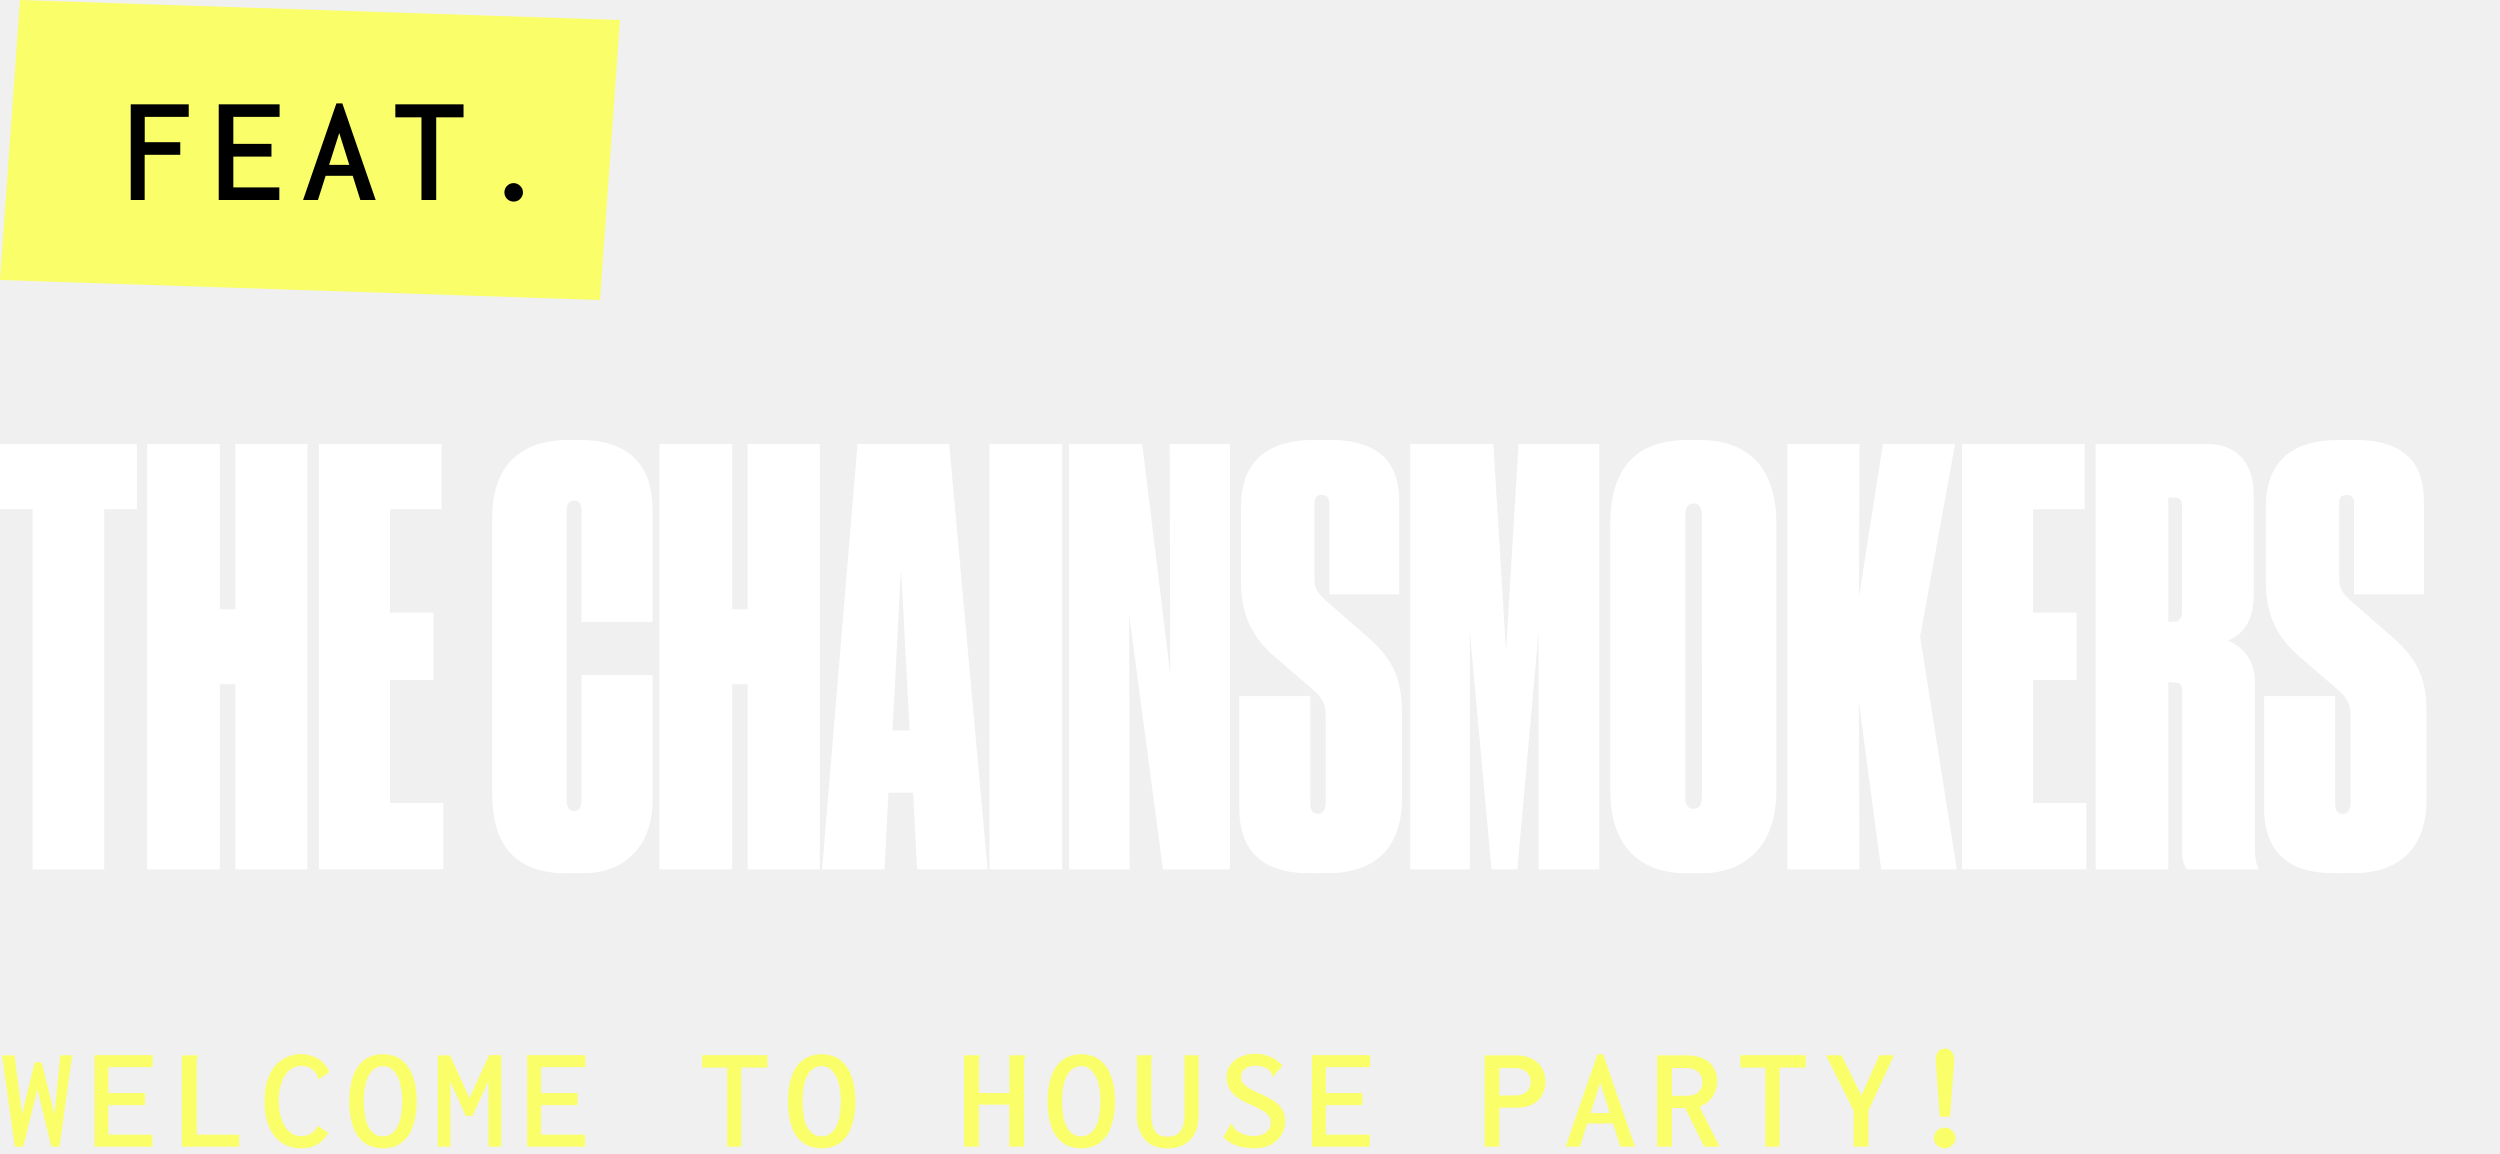
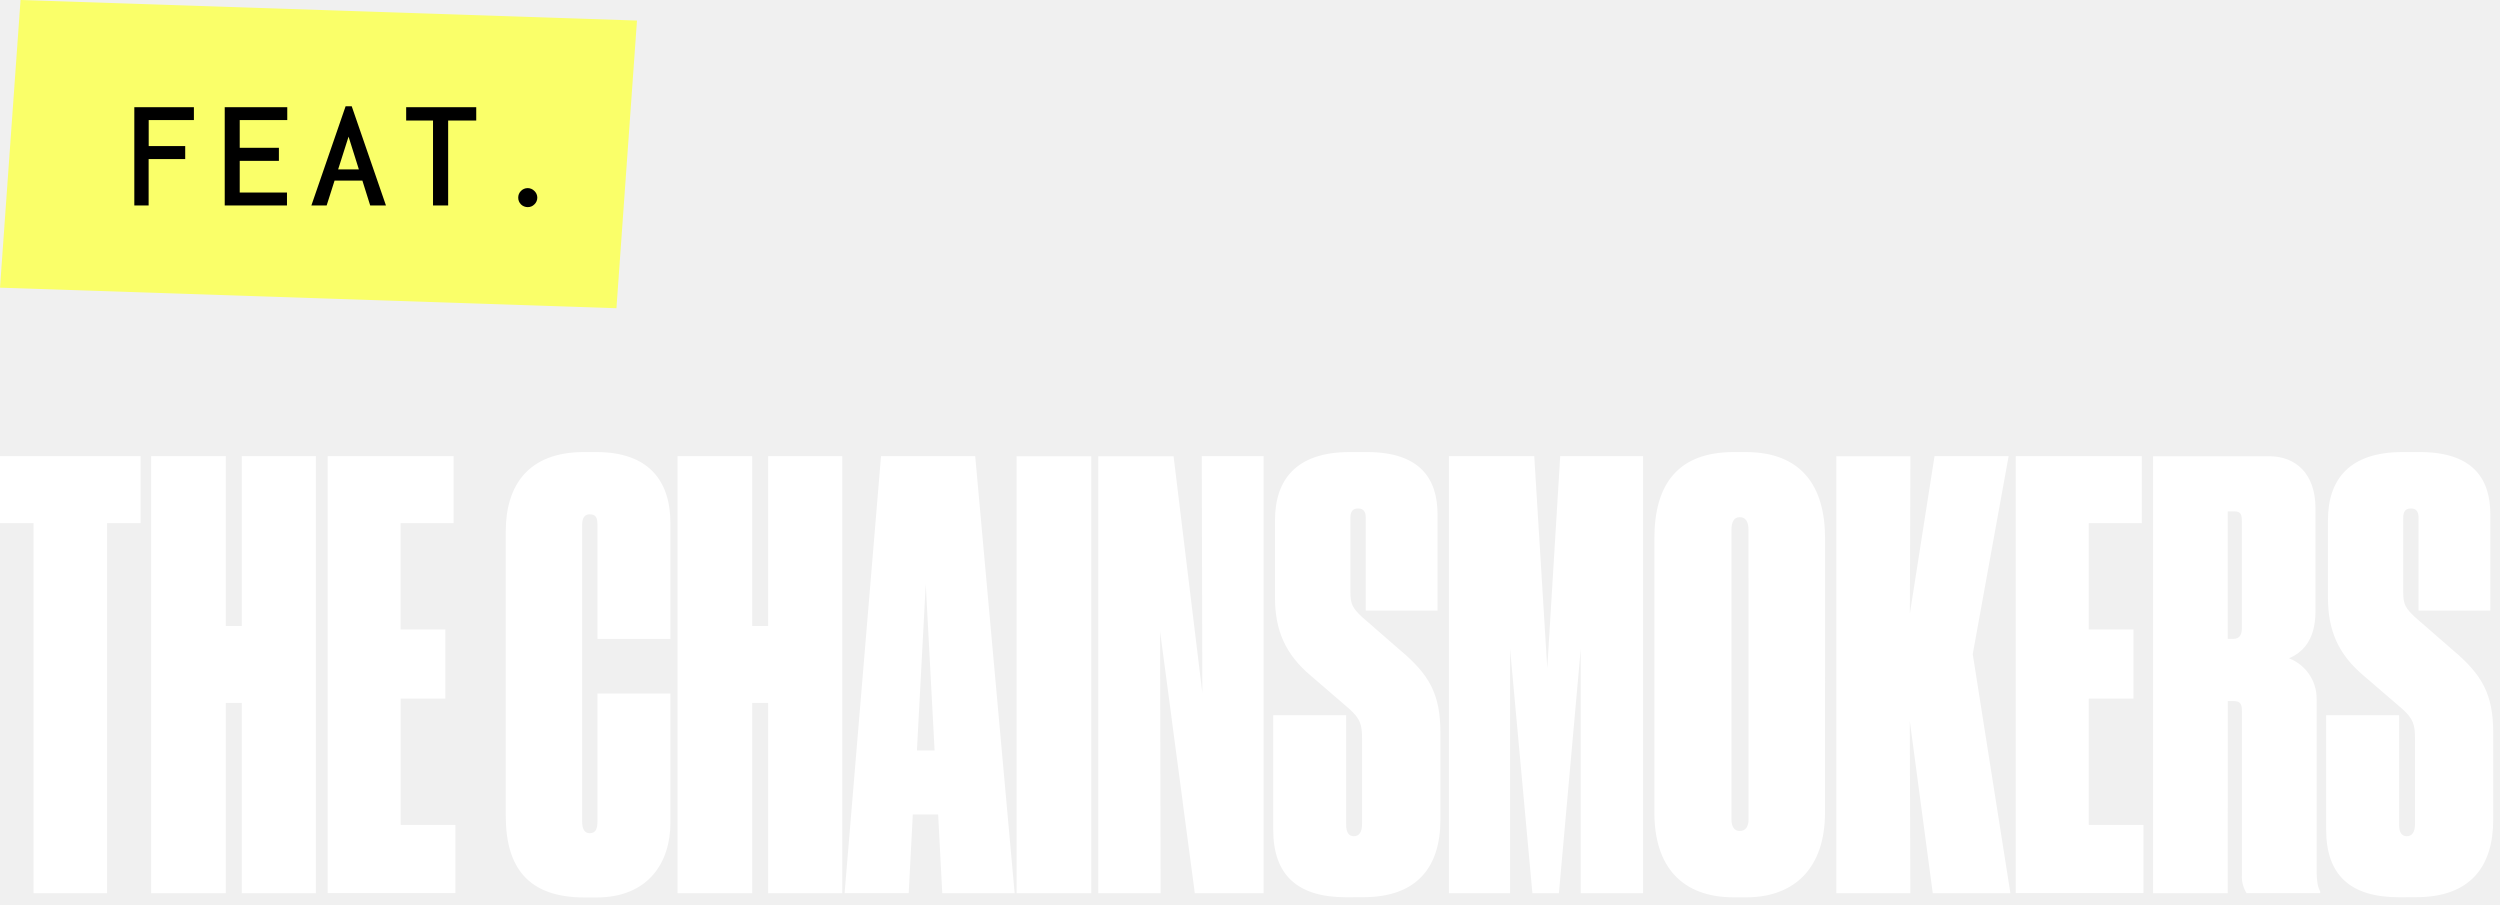
- <svg xmlns="http://www.w3.org/2000/svg" width="375" height="173" fill="none" viewBox="0 0 375 173">
+ <svg xmlns="http://www.w3.org/2000/svg" width="365" height="132" fill="none" viewBox="0 0 365 132">
  <path fill="#faff69" d="m3 0 90 3-3 42-90-3z" />
  <path fill="#000" d="M19.61 30V15.65h8.7v1.88h-6.6v3.8h5.33v1.89H21.7V30zm13.2 0V15.65h9.13v1.88H35v4.05h5.72v1.91H35v4.62h6.9V30zm20.68-3.63h-5.45l.34-1.64h4.72zm-2.6-6.42L47.69 30h-2.23l5-14.49h.89l5 14.49h-2.3zM63.22 30V17.6H59.3v-1.95h10.23v1.95h-4.1V30zm13.84.24a1.4 1.4 0 0 1-1-.4q-.4-.42-.4-.98 0-.58.4-.98a1.36 1.36 0 0 1 1.96 0 1.34 1.34 0 0 1 0 1.96q-.4.4-.96.4" />
-   <mask id="a" width="364" height="65" x="0" y="66" maskUnits="userSpaceOnUse" style="mask-type:luminance">
-     <path fill="#fff" d="M0 66h364v65H0z" />
-   </mask>
-   <g mask="url(#a)">
-     <path fill="#fff" d="M4.9 76.38H0V66.6h20.53v9.78h-4.9v54.03H4.9zm17.17-9.78h10.9v24.8h2.33V66.6h10.82v63.81H35.3v-27.78h-2.33v27.78h-10.9zm44.16 0v9.78h-7.74V91.9h6.53V102H58.5v18.44h7.99v9.95H47.84V66.6zM196.54 131c-7.13 0-10.65-3.26-10.65-9.86v-16.72h10.65v15.95q-.02 1.7 1.12 1.72c.77 0 1.2-.6 1.2-1.8v-12.44c0-2.06-.25-2.91-1.89-4.38l-5.57-4.8c-3.7-3.1-5.25-6.6-5.25-11.4V75.95c0-5.92 3.1-9.95 10.92-9.95h2.5c7.81 0 10.31 3.95 10.31 9.1v14.05H199.4V75.61q.02-1.39-1.12-1.37-1.14-.02-1.12 1.37V86.5c0 1.72.35 2.32 1.72 3.6l5.5 4.79c4.3 3.6 5.92 6.44 5.92 12.09v12.69c0 6.85-3.35 11.32-11.25 11.32zm14.99-64.4H224l1.9 30.96 1.89-30.96h12.1v63.81h-9.1V94.74l-3.19 35.67h-3.87l-3.26-35.67v35.67h-8.93v-63.8zm54.92 52.06c0 7.98-4.38 12.35-11.5 12.35h-1.81c-7.55 0-11.6-4.46-11.6-12.35V78.61c0-7.9 3.43-12.61 11.6-12.61h1.72c8.16 0 11.6 4.98 11.6 12.6zM255.28 77.4q0-1.9-1.29-1.89c-.77 0-1.2.6-1.2 1.9v42.19c0 1.12.43 1.72 1.2 1.72.86 0 1.3-.6 1.3-1.72zm12.82 53.01v-63.8h10.82l-.08 22.98 3.6-22.99h10.82l-5.24 28.9 5.5 34.91h-11.34l-3.35-25.13.08 25.13zm44.6-63.81v9.78h-7.74V91.9h6.53V102h-6.53v18.44h7.99v9.95H294.3V66.6zm12.55 63.81h-10.9v-63.8h16.93c3.78 0 6.78 2.4 6.78 7.63v15.01c0 4.38-2.06 6.09-3.87 6.86a6.3 6.3 0 0 1 4.04 5.92v25.29q0 1.93.52 2.83v.25H328c-.5-.8-.74-1.72-.68-2.66v-23.92c0-.94-.17-1.46-1.2-1.46h-.86zm0-37.14h.86c.77 0 1.2-.52 1.2-1.46v-15.7c0-1.03-.17-1.45-1.12-1.45h-.94zM350.27 131c-7.14 0-10.65-3.26-10.65-9.86v-16.72h10.65v15.95q-.02 1.7 1.12 1.72c.77 0 1.2-.6 1.2-1.8v-12.44c0-2.06-.25-2.91-1.89-4.38l-5.58-4.8c-3.7-3.1-5.24-6.6-5.24-11.4V75.95c0-5.92 3.1-9.95 10.9-9.95h2.5c7.82 0 10.31 3.95 10.31 9.1v14.05h-10.48V75.61q.02-1.39-1.12-1.37-1.14-.02-1.12 1.37V86.5c0 1.72.35 2.32 1.72 3.6l5.5 4.79c4.28 3.6 5.92 6.44 5.92 12.09v12.69c0 6.85-3.34 11.32-11.25 11.32zM87.23 119.86v-18.6h10.65v18.87c0 5.75-3.18 10.9-10.81 10.9h-1.73c-8.24 0-11.5-4.38-11.5-11.92V77.58C73.84 70.9 77.1 66 85.26 66h1.8c7.56 0 10.82 4.11 10.82 10.38v16.9H87.23V76.72c0-1.04-.16-1.63-1.12-1.63q-1.14-.02-1.12 1.63v43.13q-.02 1.8 1.12 1.8c.94 0 1.12-.77 1.12-1.8zM98.92 66.6h10.9v24.8h2.33V66.6h10.82v63.81h-10.82v-27.78h-2.33v27.78h-10.9zm38.05 52.31h-3.7l-.6 11.49h-9.36l5.32-63.8h13.75l5.76 63.81h-10.57l-.6-11.48zm-1.81-33.62-1.29 24.28h2.58zm24.16 45.12h-10.9v-63.8h10.9zm12.02-63.81 4.2 34.56-.08-34.56h9.03v63.81h-10.05l-5.07-38.25.08 38.25h-9.1v-63.8h11z" />
-   </g>
-   <path fill="#faff69" d="M2.22 172 .3 158.3h1.89l1.12 8.82 1.91-7.77h1.02l1.93 7.77.88-8.83h1.78L8.93 172H7.7l-2.09-8.62L3.5 172zm11.95 0v-13.73h8.73v1.8h-6.64v3.88h5.48v1.82h-5.48v4.43h6.6v1.8zm13.11-13.7h2.4v.2a.5.5 0 0 0-.16.28l-.02.53v10.89h6.38v1.8h-8.6zm17.84 13.94a4.8 4.8 0 0 1-3.83-1.7 6 6 0 0 1-1.18-2.17q-.42-1.32-.42-3.15 0-1.6.3-2.79.34-1.2.89-2.02a5.1 5.1 0 0 1 6.88-1.57 4.3 4.3 0 0 1 1.65 1.96l-1.47 1-.18.1-.1-.15a.5.5 0 0 0-.03-.33 2.5 2.5 0 0 0-2.4-1.54q-.7 0-1.34.35-.62.33-1.08.99t-.72 1.65q-.27.97-.27 2.24 0 1.24.24 2.23.27.96.7 1.67.48.68 1.06 1.05.61.36 1.32.36.55 0 1.02-.16.46-.15.85-.5.4-.38.7-.88l1.55 1.07a4.7 4.7 0 0 1-1.74 1.76 5 5 0 0 1-2.4.53m12.32 0q-1.62 0-2.77-.81a5 5 0 0 1-1.7-2.4 11 11 0 0 1-.57-3.85q0-2.22.58-3.78c.31-.96.9-1.8 1.69-2.42.8-.57 1.78-.87 2.77-.84q1.66 0 2.77.84a5 5 0 0 1 1.7 2.42q.6 1.56.6 3.78a11 11 0 0 1-.6 3.85c-.3.96-.9 1.8-1.7 2.4a4.6 4.6 0 0 1-2.77.81m0-1.78q.9 0 1.54-.6.64-.59 1-1.75.34-1.2.34-2.95a10 10 0 0 0-.35-2.82 4 4 0 0 0-.99-1.78 2 2 0 0 0-1.54-.64q-.9 0-1.56.64-.64.61-.97 1.78a11 11 0 0 0-.33 2.82q0 1.75.33 2.95.33 1.16.97 1.76.66.6 1.56.59m8.23 1.54v-13.7h1.85l2.9 6.42 2.95-6.45h1.83V172h-1.92v-9.83l-2.42 5.21h-1.01l-2.29-5.17V172zm13.4 0v-13.73h8.73v1.8h-6.64v3.88h5.48v1.82h-5.48v4.43h6.6v1.8zm29.99 0v-11.86h-3.75v-1.87h9.8v1.87h-3.92V172h-2.14zm14.18.24q-1.62 0-2.77-.81a5 5 0 0 1-1.7-2.4 11 11 0 0 1-.57-3.85q0-2.22.58-3.78c.31-.96.9-1.8 1.69-2.42.8-.57 1.78-.87 2.77-.84q1.66 0 2.77.84a5 5 0 0 1 1.7 2.42q.6 1.56.6 3.78.05 1.97-.6 3.85c-.3.96-.9 1.8-1.7 2.4a4.6 4.6 0 0 1-2.77.81m0-1.78q.9 0 1.54-.6.64-.59 1-1.75.34-1.2.34-2.95.03-1.43-.35-2.82a4 4 0 0 0-.99-1.78 2 2 0 0 0-1.54-.64q-.9 0-1.56.64-.64.61-.97 1.78-.36 1.39-.33 2.82 0 1.75.33 2.95.33 1.16.97 1.76.66.6 1.56.59m21.36-12.17h2.4v.2a.5.5 0 0 0-.15.29q-.03.15-.02.53v4.64h4.6v-5.66h2.39v.2a1 1 0 0 0-.17.29q-.03.15-.03.53V172h-2.22v-6.3h-4.57v6.3h-2.23zm17.58 13.95q-1.62 0-2.77-.81a5 5 0 0 1-1.7-2.4 11 11 0 0 1-.57-3.85q0-2.22.58-3.78c.31-.96.9-1.8 1.69-2.42.8-.57 1.78-.87 2.77-.84q1.65 0 2.77.84a5 5 0 0 1 1.7 2.42q.6 1.56.6 3.78a11 11 0 0 1-.6 3.85c-.3.96-.9 1.8-1.7 2.4a4.6 4.6 0 0 1-2.77.81m0-1.78q.9 0 1.54-.6.64-.59 1-1.75.34-1.2.34-2.95.03-1.43-.35-2.82a4 4 0 0 0-.99-1.78 2 2 0 0 0-1.54-.64q-.9 0-1.56.64-.64.61-.97 1.78-.36 1.39-.33 2.82 0 1.75.33 2.95.33 1.16.97 1.76.66.6 1.56.59m12.96 1.8q-2.22 0-3.41-1.32a5.4 5.4 0 0 1-1.19-3.71v-8.94h2.36v.2a1 1 0 0 0-.18.29l-.02.53v7.94q0 1.5.53 2.37.54.89 1.93.88 1.41 0 1.96-.88.55-.87.55-2.44v-8.89h2.13v8.87q0 1.75-.59 2.88-.6 1.12-1.65 1.67t-2.42.55m12.85-.02q-1.36 0-2.53-.42a5 5 0 0 1-1.96-1.25l1.08-1.83.1-.2.18.12.11.33q.08.17.33.44a4.3 4.3 0 0 0 3.8.84q.47-.16.8-.4a1.7 1.7 0 0 0 .71-1.43q0-.3-.07-.58a1 1 0 0 0-.24-.5 2 2 0 0 0-.5-.49q-.96-.65-2.02-1.1-1.45-.6-2.28-1.23a4 4 0 0 1-1.16-1.36 4 4 0 0 1-.36-1.63 3 3 0 0 1 .55-1.78q.56-.8 1.52-1.23 1.06-.48 2.25-.47a5.4 5.4 0 0 1 4.07 1.76l-1.28 1.5-.13.18-.16-.14-.08-.35a1 1 0 0 0-.29-.44q-.46-.42-.99-.57-.6-.16-1.21-.15-.46 0-.86.13a1.8 1.8 0 0 0-1.08.86q-.22.57-.06 1.16.06.25.24.49.19.24.53.5 1.02.7 2.18 1.12 1.03.47 1.71.9.7.44 1.1.93.42.45.6 1.03a4 4 0 0 1-.33 3.17 4 4 0 0 1-1.54 1.5q-1.06.6-2.73.6zm8.8-.24v-13.73h8.73v1.8h-6.64v3.88h5.48v1.82h-5.48v4.43h6.6v1.8zm25.9 0v-13.7h4.59q1.57 0 2.55.54 1.02.53 1.5 1.43a4.3 4.3 0 0 1 .22 3.5 3.5 3.5 0 0 1-2.18 2.1q-.84.28-1.98.28h-2.49V172zm2.21-7.68h2.31q.83 0 1.32-.24.54-.27.8-.73.26-.48.26-1.07t-.26-1.06a2 2 0 0 0-.8-.73q-.61-.3-1.3-.28h-2.33zm17.63 4.2h-5.22l.33-1.56h4.51zm-2.49-6.13-3.06 9.61h-2.13l4.77-13.86h.86l4.77 13.86h-2.2zm8.54 9.61v-13.7h4.26q1.65 0 2.69.5 1.06.48 1.54 1.39a4.14 4.14 0 0 1-.75 4.97q-.6.57-1.4.83l3.03 6.01h-2.31l-2.88-5.8h-1.96v5.8zm2.22-7.63h2.2q1.19 0 1.76-.55.6-.57.6-1.5 0-.57-.27-1.06t-.77-.77q-.62-.3-1.32-.28h-2.2zm14 7.63v-11.86h-3.74v-1.87h9.8v1.87h-3.92V172zm13.25 0v-5.41l-4.14-8.3h2.31l3 6.03 2.68-6.03h2.2l-3.83 8.3V172zm12.91-4.49-.6-8.4q-.01-.64.16-1.04t.5-.59a1.4 1.4 0 0 1 1.44 0q.32.17.5.62.2.42.18 1.14l-.64 8.27zm.75 4.73q-.66 0-1.15-.44a1.5 1.5 0 0 1-.35-1.68q.12-.3.35-.5.48-.48 1.15-.48.68 0 1.14.48.49.5.49 1.08 0 .62-.49 1.08-.48.46-1.14.46" />
+   <path fill="#fff" d="M4.9 76.38H0V66.6h20.53v9.78h-4.9v54.03H4.9zm17.17-9.78h10.9v24.8h2.33V66.6h10.82v63.81H35.3v-27.78h-2.33v27.78h-10.9zm44.16 0v9.78h-7.74V91.9h6.53V102H58.5v18.44h7.99v9.95H47.84V66.6zM196.54 131c-7.13 0-10.65-3.26-10.65-9.86v-16.72h10.65v15.95q-.02 1.7 1.12 1.72c.77 0 1.2-.6 1.2-1.8v-12.44c0-2.06-.25-2.91-1.89-4.38l-5.57-4.8c-3.7-3.1-5.25-6.6-5.25-11.4V75.95c0-5.92 3.1-9.95 10.92-9.95h2.5c7.81 0 10.31 3.95 10.31 9.1v14.05H199.4V75.61q.02-1.39-1.12-1.37-1.14-.02-1.12 1.37V86.5c0 1.72.35 2.32 1.72 3.6l5.5 4.79c4.3 3.6 5.92 6.44 5.92 12.09v12.69c0 6.85-3.35 11.32-11.25 11.32zm14.99-64.4H224l1.9 30.96 1.89-30.96h12.1v63.81h-9.1V94.74l-3.19 35.67h-3.87l-3.26-35.67v35.67h-8.93v-63.8zm54.92 52.06c0 7.98-4.38 12.35-11.5 12.35h-1.81c-7.55 0-11.6-4.46-11.6-12.35V78.61c0-7.9 3.43-12.61 11.6-12.61h1.72c8.16 0 11.6 4.98 11.6 12.6zM255.28 77.4q0-1.9-1.29-1.89c-.77 0-1.2.6-1.2 1.9v42.19c0 1.12.43 1.72 1.2 1.72.86 0 1.3-.6 1.3-1.72zm12.82 53.01v-63.8h10.82l-.08 22.98 3.6-22.99h10.82l-5.24 28.9 5.5 34.91h-11.34l-3.35-25.13.08 25.13zm44.6-63.81v9.78h-7.74V91.9h6.53V102h-6.53v18.44h7.99v9.95H294.3V66.6zm12.55 63.81h-10.9v-63.8h16.93c3.78 0 6.78 2.4 6.78 7.63v15.01c0 4.38-2.06 6.09-3.87 6.86a6.3 6.3 0 0 1 4.04 5.92v25.29q0 1.93.52 2.83v.25H328c-.5-.8-.74-1.72-.68-2.66v-23.92c0-.94-.17-1.46-1.2-1.46h-.86zm0-37.14h.86c.77 0 1.2-.52 1.2-1.46v-15.7c0-1.03-.17-1.45-1.12-1.45h-.94zM350.27 131c-7.14 0-10.65-3.26-10.65-9.86v-16.72h10.65v15.95q-.02 1.7 1.12 1.72c.77 0 1.2-.6 1.2-1.8v-12.44c0-2.06-.25-2.91-1.89-4.38l-5.58-4.8c-3.7-3.1-5.24-6.6-5.24-11.4V75.95c0-5.92 3.1-9.95 10.9-9.95h2.5c7.82 0 10.31 3.95 10.31 9.1v14.05h-10.48V75.61q.02-1.39-1.12-1.37-1.14-.02-1.12 1.37V86.5c0 1.72.35 2.32 1.72 3.6l5.5 4.79c4.28 3.6 5.92 6.44 5.92 12.09v12.69c0 6.85-3.34 11.32-11.25 11.32zM87.23 119.86v-18.6h10.65v18.87c0 5.75-3.18 10.9-10.81 10.9h-1.73c-8.24 0-11.5-4.38-11.5-11.92V77.58C73.84 70.9 77.1 66 85.26 66h1.8c7.56 0 10.82 4.11 10.82 10.38v16.9H87.23V76.72c0-1.04-.16-1.63-1.12-1.63q-1.14-.02-1.12 1.63v43.13q-.02 1.8 1.12 1.8c.94 0 1.12-.77 1.12-1.8zM98.92 66.6h10.9v24.8h2.33V66.6h10.82v63.81h-10.82v-27.78h-2.33v27.78h-10.9zm38.05 52.31h-3.7l-.6 11.49h-9.36l5.32-63.8h13.75l5.76 63.81h-10.57l-.6-11.48zm-1.81-33.62-1.29 24.28h2.58zm24.16 45.12h-10.9v-63.8h10.9zm12.02-63.81 4.2 34.56-.08-34.56h9.03v63.81h-10.05l-5.07-38.25.08 38.25h-9.1v-63.8h11z" />
</svg>
